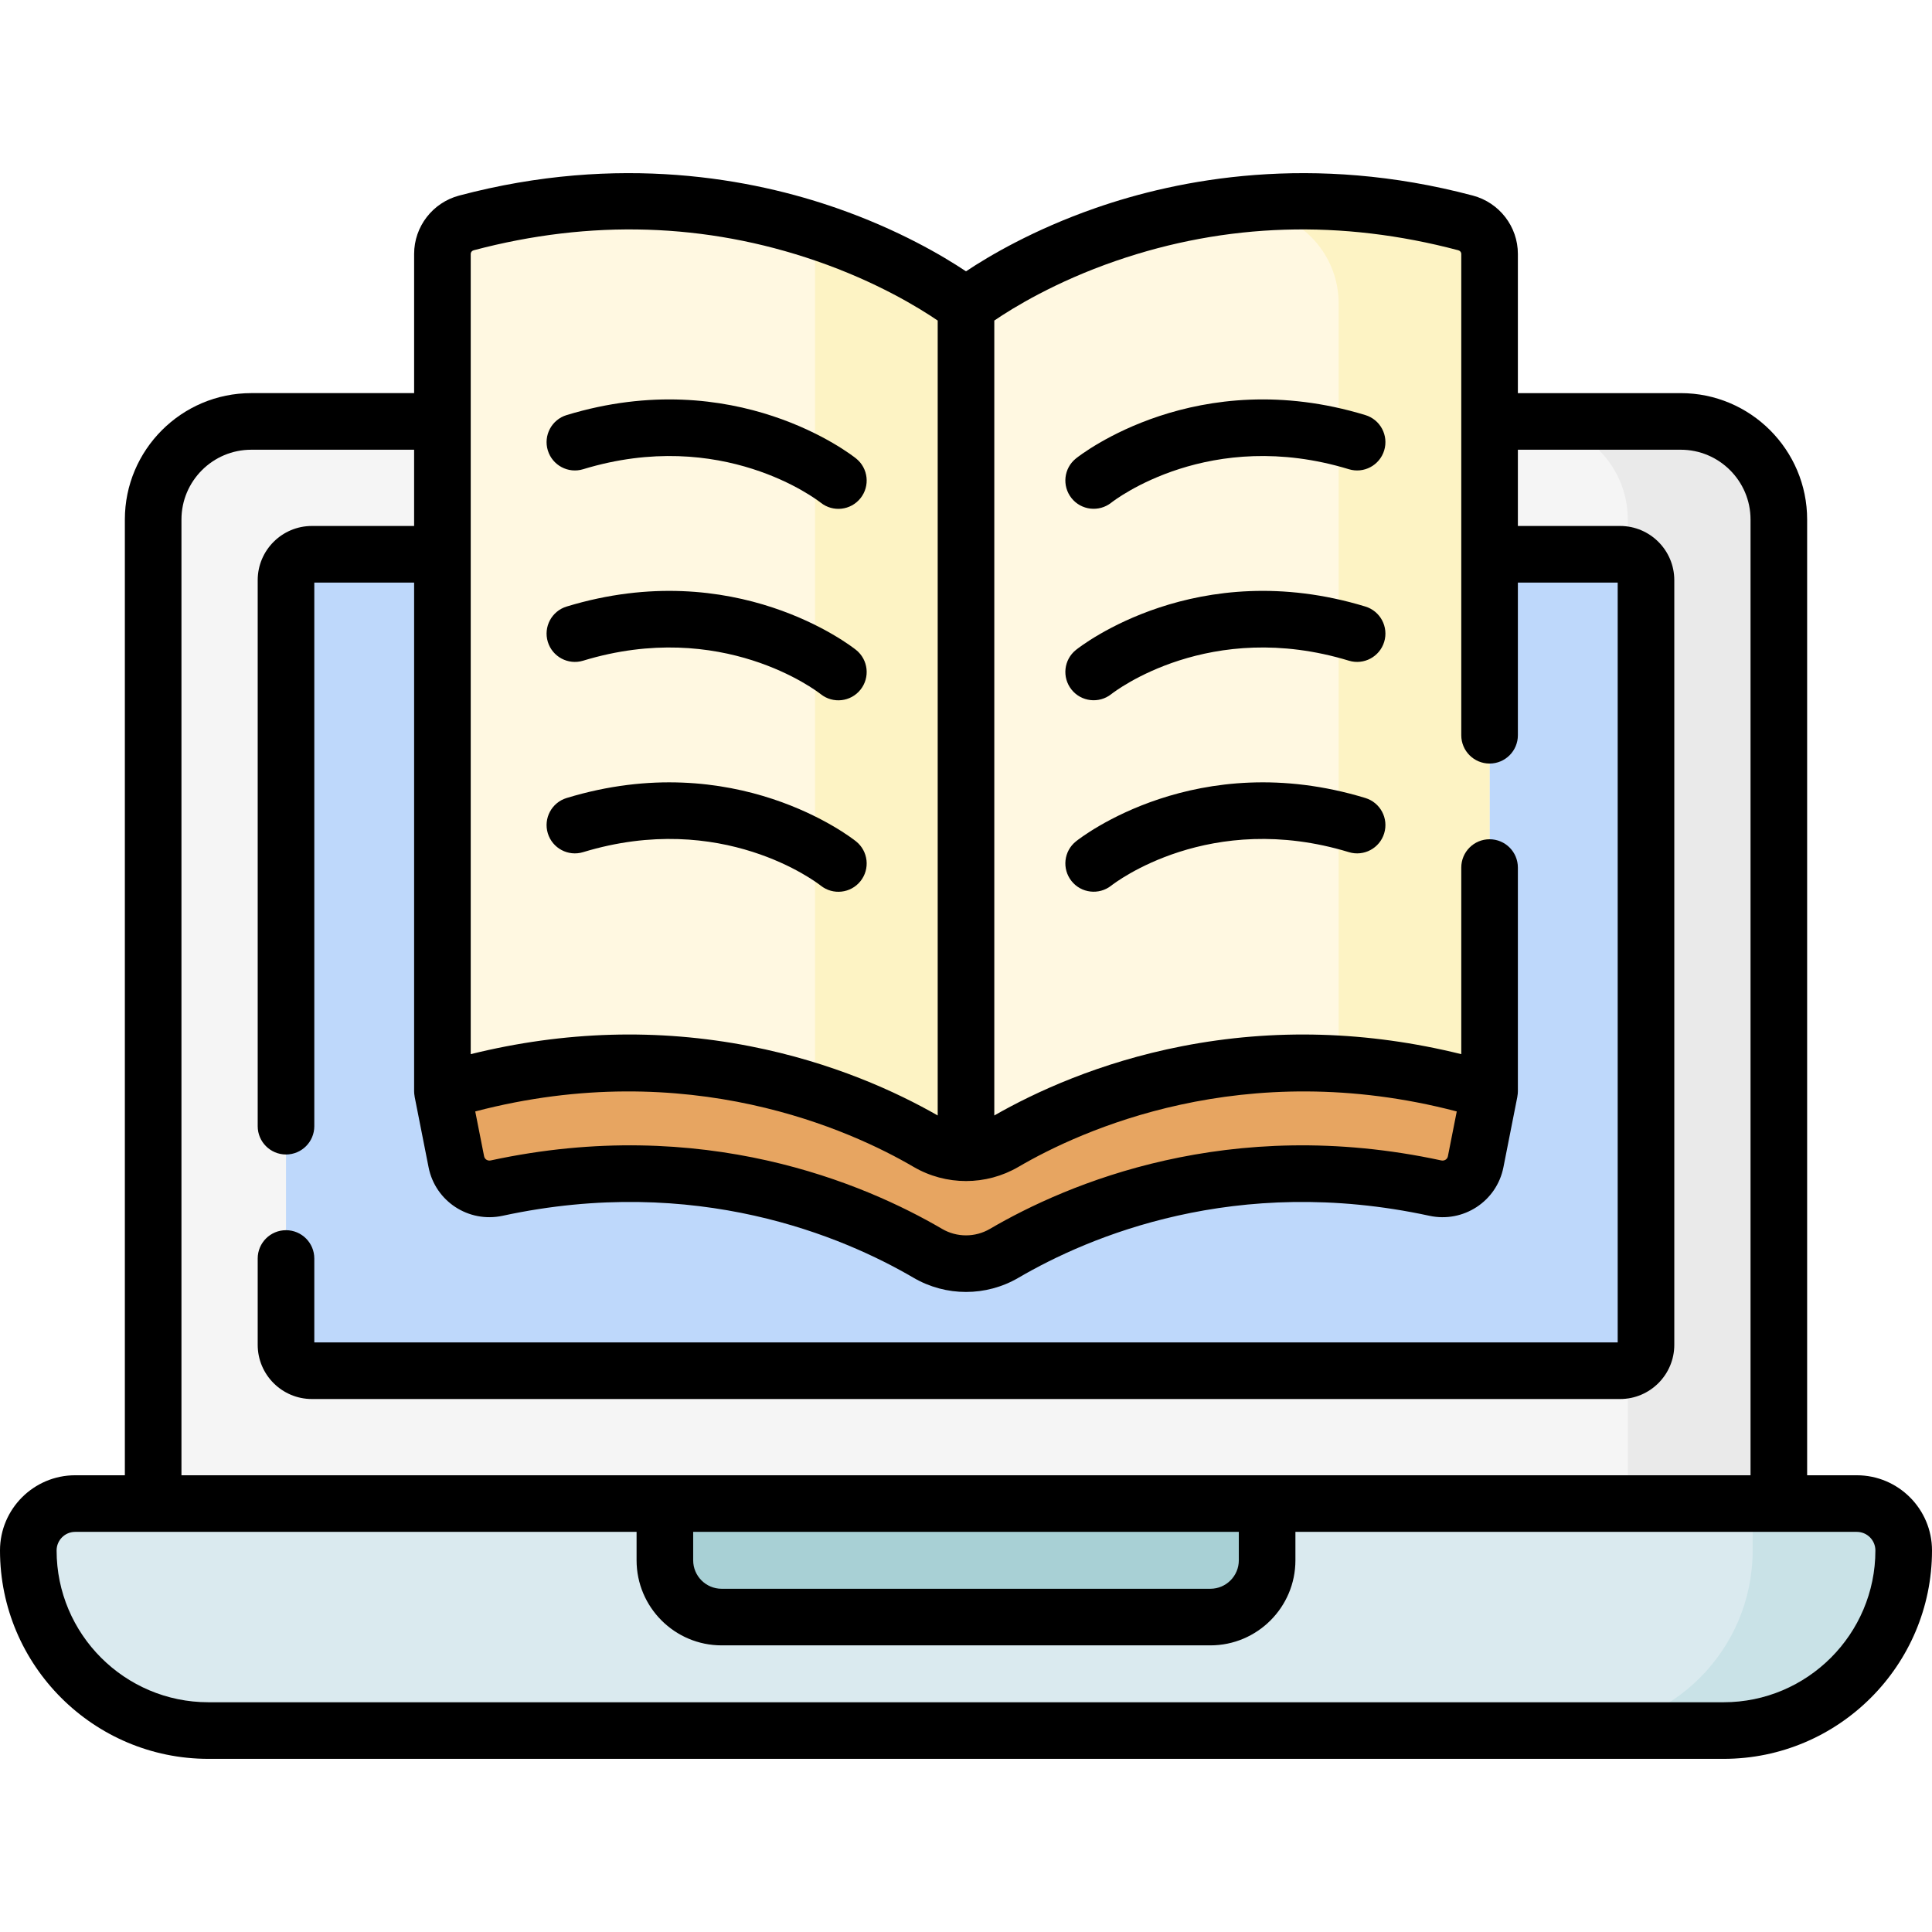
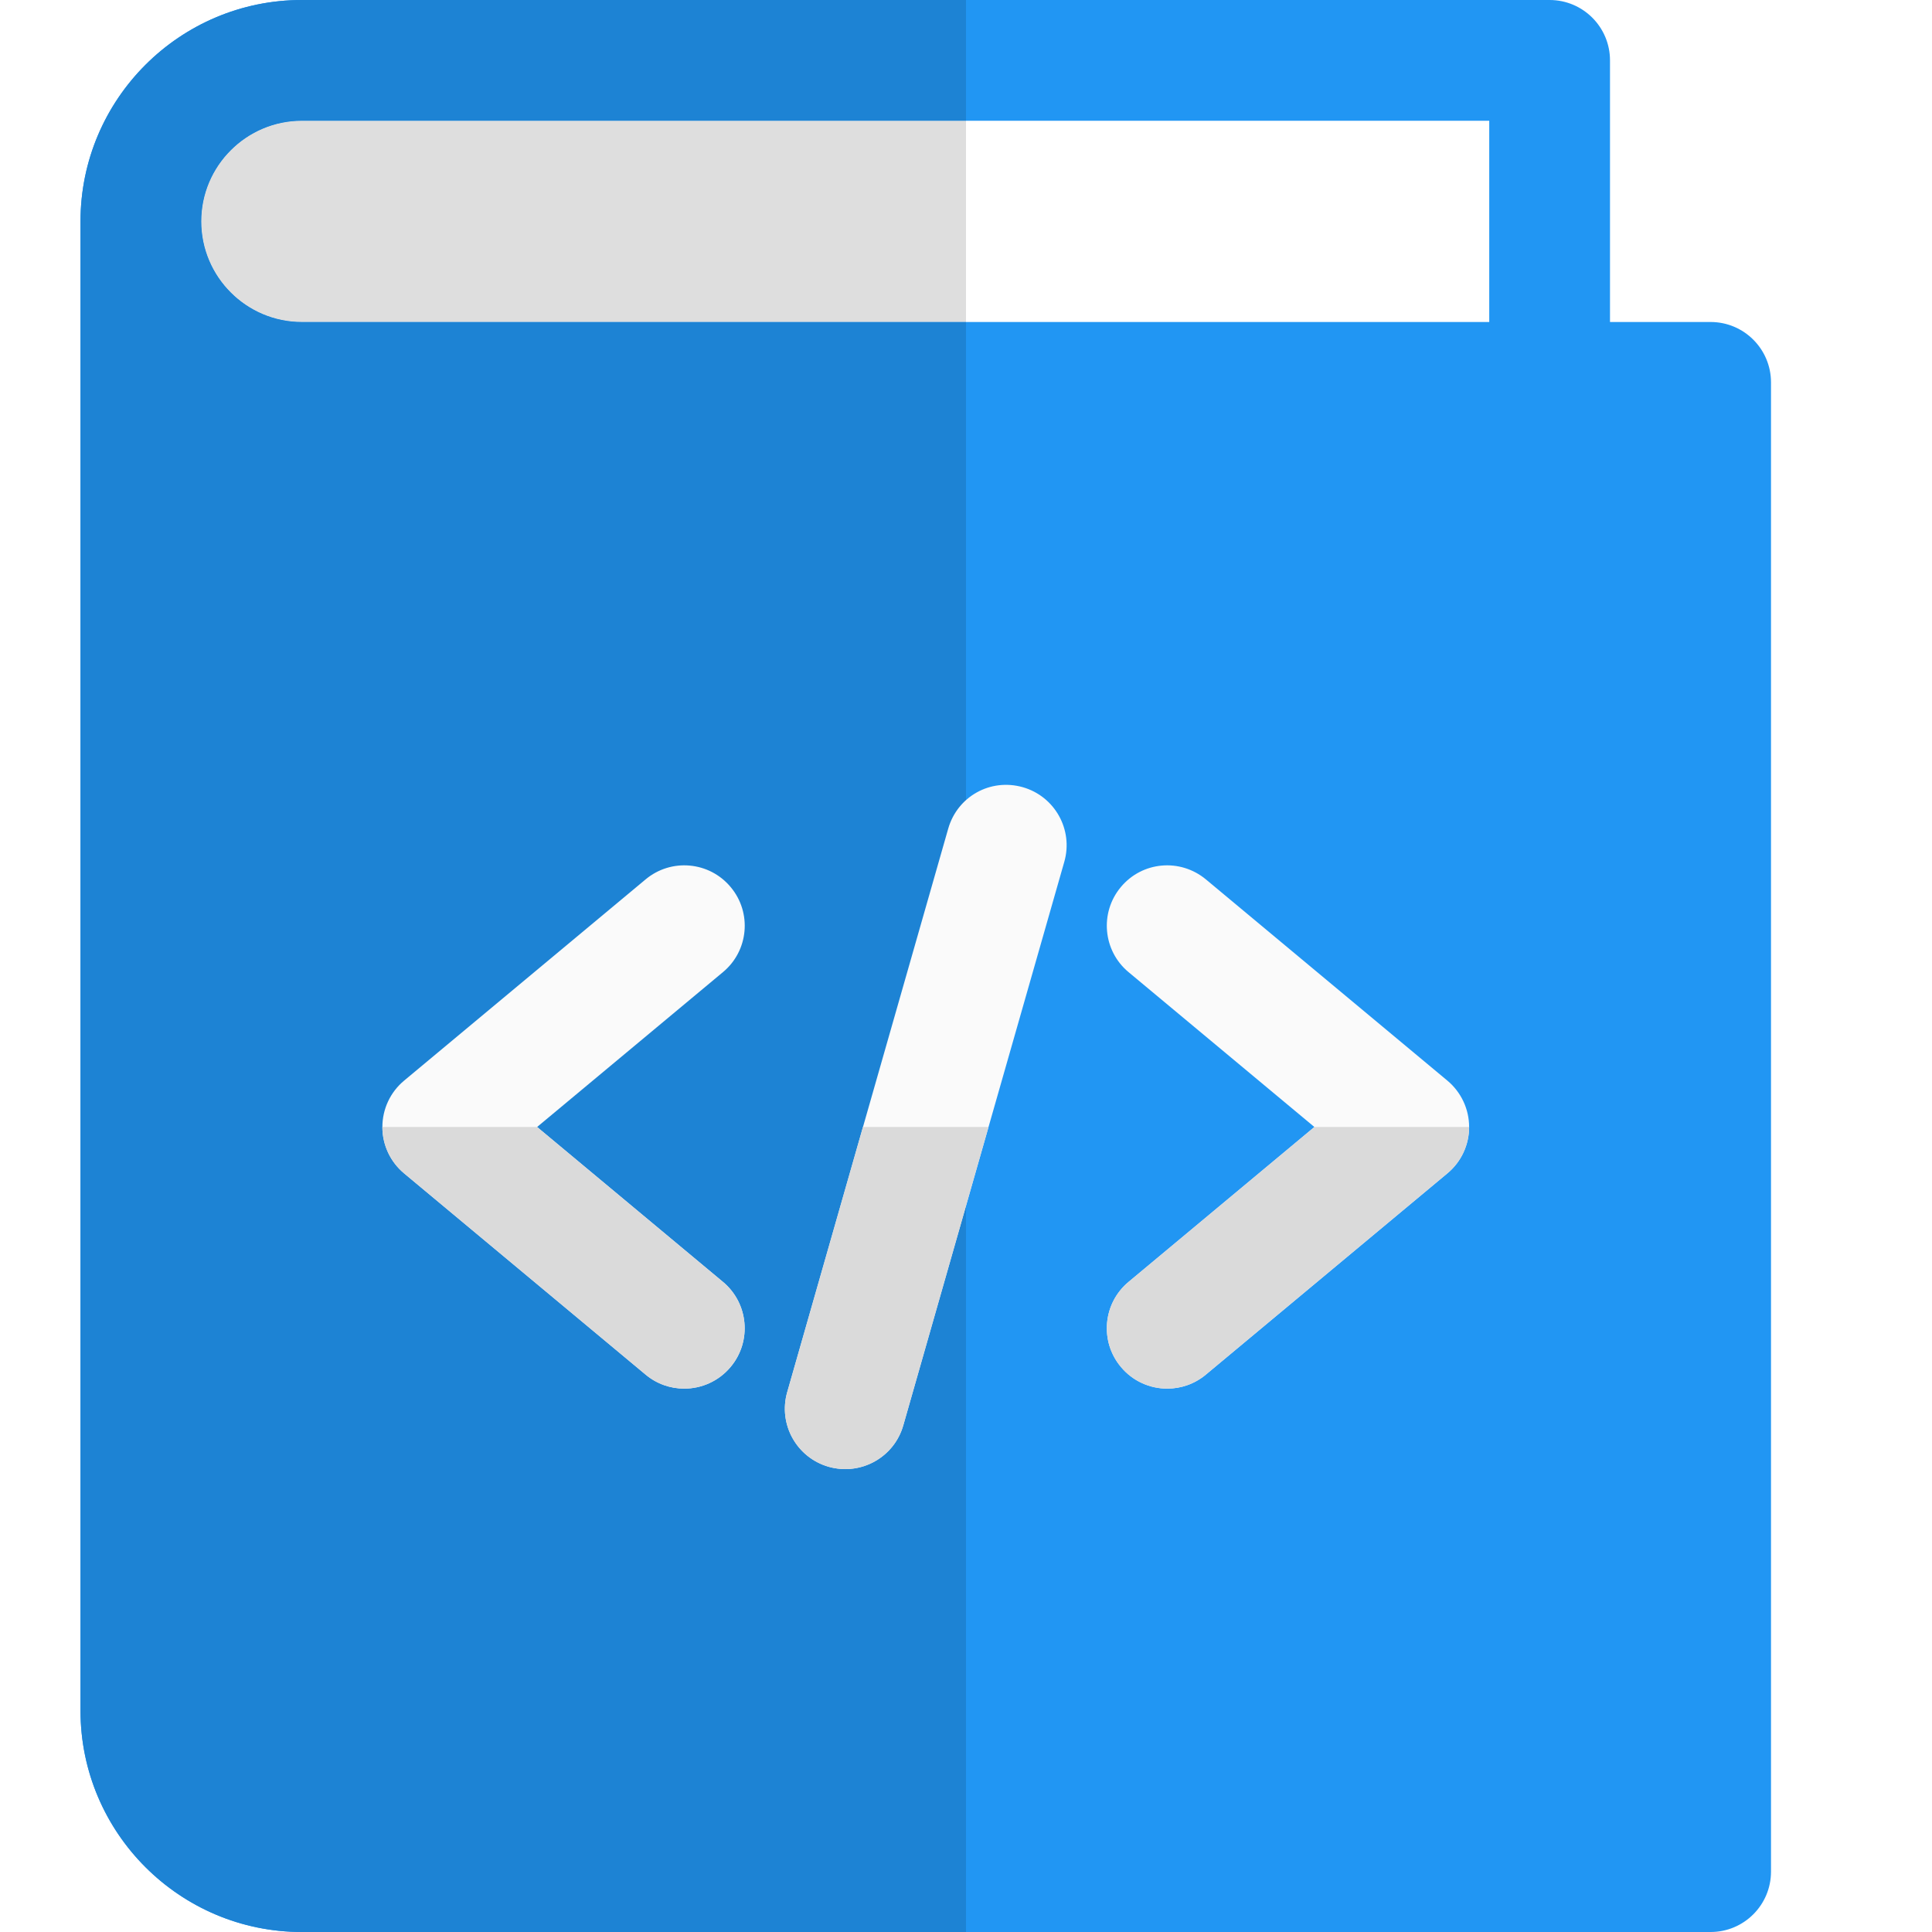
- <svg xmlns="http://www.w3.org/2000/svg" id="Capa_1" enable-background="new 0 0 512 512" height="512" viewBox="0 0 512 512" width="512">
-   <g>
-     <g>
-       <g>
-         <g>
-           <g>
-             <g>
-               <g>
-                 <path d="m445.413 436.162h-378.826c-14.359 0-25.999-11.64-25.999-25.999v-272.483c0-14.359 11.64-25.999 25.999-25.999h378.826c14.359 0 25.999 11.64 25.999 25.999v272.483c0 14.359-11.64 25.999-25.999 25.999z" fill="#f5f5f5" />
-                 <path d="m445.413 111.682h-40.032c14.359 0 25.999 11.64 25.999 25.999v272.483c0 14.359-11.64 25.999-25.999 25.999h40.032c14.359 0 25.999-11.64 25.999-25.999v-272.484c0-14.358-11.64-25.998-25.999-25.998z" fill="#eaeaea" />
-                 <path d="m75.794 356.394v-202.645c0-3.789 3.072-6.861 6.861-6.861h346.69c3.789 0 6.861 3.072 6.861 6.861v202.645c0 3.789-3.072 6.861-6.861 6.861h-346.69c-3.789 0-6.861-3.072-6.861-6.861z" fill="#bed8fb" />
-                 <path d="m456.771 458.615h-401.542c-26.36 0-47.729-21.369-47.729-47.729 0-6.862 5.563-12.425 12.425-12.425h472.15c6.862 0 12.425 5.563 12.425 12.425 0 26.36-21.369 47.729-47.729 47.729z" fill="#daeaef" />
-                 <path d="m492.075 398.461h-27.605v12.425c0 26.36-21.369 47.729-47.729 47.729h40.03c26.36 0 47.729-21.369 47.729-47.729 0-6.862-5.563-12.425-12.425-12.425z" fill="#c9e2e7" />
-               </g>
-               <path d="m176.2 398.461v15.039c0 8.306 6.733 15.039 15.039 15.039h129.522c8.306 0 15.039-6.733 15.039-15.039v-15.039z" fill="#a8d0d5" />
-             </g>
-           </g>
-           <g>
-             <g>
-               <g>
-                 <g>
-                   <path d="m388.39 59.076c-78.744-20.892-132.39 22.036-132.39 22.036s-53.646-42.928-132.39-22.036c-3.738.992-6.364 4.344-6.364 8.212v221.922c61.653-18.772 108.876 1.99 128.634 13.544 6.26 3.661 13.981 3.661 20.241 0 19.758-11.554 66.981-32.316 128.634-13.544v-221.922c-.001-3.868-2.626-7.22-6.365-8.212z" fill="#fff8e1" />
-                   <g>
-                     <path d="m388.39 59.076c-23.51-6.238-44.783-6.786-63.059-4.487 2.984.37 6.014.827 9.088 1.379 11.792 2.118 20.335 12.455 20.335 24.436v201.54c12.469.734 25.854 2.959 40 7.266v-221.922c0-3.868-2.625-7.22-6.364-8.212z" fill="#fdf3c4" />
-                   </g>
-                   <path d="m216 61.137v228.321c12.894 4.186 23.035 9.294 29.88 13.296 3.13 1.83 6.625 2.745 10.12 2.745v-224.387s-14.698-11.761-40-19.975z" fill="#fdf3c4" />
-                 </g>
-               </g>
-             </g>
-             <path d="m245.88 332.145c6.26 3.66 13.981 3.66 20.241 0 18.192-10.638 59.669-29.081 114.254-17.284 4.896 1.058 9.718-2.058 10.689-6.972l3.691-18.679c-61.653-18.772-108.876 1.99-128.634 13.544-6.26 3.661-13.981 3.661-20.241 0-19.758-11.554-66.981-32.316-128.634-13.544l3.691 18.679c.971 4.914 5.793 8.03 10.689 6.972 54.585-11.797 96.062 6.646 114.254 17.284z" fill="#e7a561" />
-           </g>
-         </g>
-       </g>
-     </g>
-     <g>
-       <path d="m154.534 124.349c36.798-11.205 61.877 8.01 62.979 8.876 3.227 2.563 7.934 2.047 10.521-1.187 2.589-3.234 2.064-7.954-1.17-10.542-1.287-1.03-32.056-25.087-76.698-11.497-3.963 1.207-6.196 5.397-4.99 9.359 1.205 3.964 5.399 6.199 9.358 4.991z" />
-       <path d="m154.534 175.089c36.793-11.203 61.877 8.009 62.979 8.875 3.227 2.563 7.934 2.047 10.521-1.187 2.589-3.234 2.064-7.954-1.17-10.542-1.287-1.03-32.056-25.088-76.698-11.496-3.963 1.207-6.196 5.397-4.99 9.359 1.207 3.963 5.399 6.197 9.358 4.991z" />
-       <path d="m217.513 234.704c3.227 2.563 7.934 2.047 10.521-1.187 2.589-3.234 2.064-7.954-1.17-10.542-1.287-1.03-32.056-25.087-76.698-11.496-3.963 1.207-6.196 5.397-4.99 9.359 1.208 3.963 5.4 6.198 9.359 4.99 36.792-11.203 61.876 8.01 62.978 8.876z" />
-       <path d="m361.835 109.999c-44.641-13.592-75.411 10.466-76.698 11.497-3.225 2.58-3.744 7.271-1.178 10.506 2.571 3.241 7.283 3.774 10.524 1.225 1.05-.825 26.146-20.093 62.982-8.878 3.965 1.208 8.153-1.027 9.359-4.99 1.207-3.963-1.026-8.153-4.989-9.36z" />
-       <path d="m361.835 160.739c-44.638-13.594-75.411 10.465-76.698 11.496-3.225 2.58-3.744 7.271-1.178 10.506 2.571 3.241 7.283 3.774 10.524 1.225 1.05-.825 26.146-20.093 62.982-8.878 3.965 1.207 8.153-1.028 9.359-4.99s-1.026-8.152-4.989-9.359z" />
-       <path d="m361.835 211.479c-44.638-13.594-75.411 10.465-76.698 11.496-3.225 2.58-3.744 7.271-1.178 10.506 2.571 3.241 7.283 3.774 10.524 1.225 1.05-.825 26.146-20.093 62.982-8.878 3.965 1.208 8.153-1.027 9.359-4.99 1.207-3.962-1.026-8.152-4.989-9.359z" />
-       <path d="m492.075 390.961h-13.163v-253.28c0-18.471-15.027-33.499-33.499-33.499h-43.159v-36.894c0-7.238-4.91-13.596-11.94-15.461-42.515-11.28-77.912-4.403-100.12 3.352-16.375 5.718-28.127 12.679-34.194 16.726-6.067-4.047-17.819-11.008-34.193-16.726-22.207-7.755-57.604-14.633-100.12-3.353-7.03 1.865-11.94 8.223-11.94 15.461v36.894h-43.16c-18.472 0-33.499 15.028-33.499 33.499v253.28h-13.163c-10.987.001-19.925 8.939-19.925 19.926 0 30.453 24.775 55.229 55.229 55.229h401.543c30.453 0 55.229-24.776 55.229-55.229-.001-10.987-8.939-19.925-19.926-19.925zm-222.169-81.733c16.349-9.56 59.569-29.503 116.149-14.683l-2.349 11.89c-.157.788-.937 1.27-1.747 1.095-56.287-12.164-99.109 6.144-119.625 18.14-3.906 2.285-8.762 2.285-12.668 0-20.516-11.997-63.334-30.309-119.626-18.141-.798.173-1.587-.297-1.746-1.095l-2.349-11.89c56.58-14.819 99.8 5.122 116.149 14.682 8.594 5.027 19.251 5.008 27.812.002zm-145.16-241.94c0-.451.316-.838.786-.963 30.964-8.214 61.493-7.268 90.74 2.811 16.054 5.532 27.294 12.453 32.228 15.813v210.661c-10.73-6.142-27.758-14.064-49.791-18.362-24.31-4.742-49.143-4.027-73.963 2.114zm-76.658 70.393c0-10.2 8.299-18.499 18.499-18.499h43.159v20.206h-27.091c-7.919 0-14.361 6.442-14.361 14.361v144.703c0 4.142 3.357 7.5 7.5 7.5s7.5-3.358 7.5-7.5v-144.065h26.452v134.823c0 .454.053.899.133 1.338.005.039.002.077.009.116l3.69 18.679c1.781 9.018 10.611 14.8 19.63 12.849 51.329-11.092 90.251 5.531 108.885 16.428 8.578 5.015 19.234 5.015 27.813 0 18.634-10.896 57.563-27.519 108.884-16.428 9.015 1.951 17.849-3.824 19.631-12.849l3.69-18.679c.008-.039.005-.077.009-.116.08-.439.133-.884.133-1.338v-59.298c0-4.142-3.357-7.5-7.5-7.5s-7.5 3.358-7.5 7.5v49.451c-24.817-6.141-49.652-6.857-73.963-2.114-22.033 4.298-39.061 12.22-49.791 18.362v-210.661c4.941-3.365 16.179-10.283 32.228-15.814 29.249-10.079 59.778-11.025 90.74-2.811.47.125.786.512.786.963v127.562c0 4.142 3.357 7.5 7.5 7.5s7.5-3.358 7.5-7.5v-40.462h26.452v201.368h-345.411v-22.242c0-4.142-3.357-7.5-7.5-7.5s-7.5 3.358-7.5 7.5v22.88c0 7.919 6.442 14.361 14.361 14.361h346.689c7.919 0 14.361-6.442 14.361-14.361v-202.646c0-7.919-6.442-14.361-14.361-14.361h-27.091v-20.206h43.159c10.2 0 18.499 8.299 18.499 18.499v253.28h-415.823zm135.612 268.28h144.6v7.539c0 4.157-3.382 7.539-7.539 7.539h-129.522c-4.157 0-7.539-3.382-7.539-7.539zm273.071 45.154h-401.542c-22.182 0-40.229-18.047-40.229-40.229 0-2.716 2.209-4.925 4.925-4.925h148.775v7.539c0 12.428 10.111 22.539 22.539 22.539h129.521c12.428 0 22.539-10.111 22.539-22.539v-7.539h148.775c2.716 0 4.925 2.209 4.925 4.925.001 22.182-18.046 40.229-40.228 40.229z" />
-     </g>
+ <svg xmlns="http://www.w3.org/2000/svg" id="color" enable-background="new 0 0 24 24" height="512" viewBox="0 0 24 24" width="512">
+   <path d="m21.25 24h-17.5c-1.517 0-2.75-1.233-2.75-2.75v-18.5c0-1.517 1.233-2.75 2.75-2.75h15.5c.414 0 .75.336.75.75v3.25h1.25c.414 0 .75.336.75.75v18.5c0 .414-.336.75-.75.75zm-17.5-22.5c-.689 0-1.25.561-1.25 1.25s.561 1.25 1.25 1.25h14.75v-2.5z" fill="#2196f3" />
+   <path d="m12 1.5h-8.25c-.689 0-1.25.561-1.25 1.25s.561 1.25 1.25 1.25h8.25z" fill="#dedede" />
+   <path d="m12 0h-8.25c-1.517 0-2.75 1.233-2.75 2.75v18.5c0 1.517 1.233 2.75 2.75 2.75h8.25v-20h-8.25c-.689 0-1.25-.561-1.25-1.25s.561-1.25 1.25-1.25h8.25z" fill="#1d83d4" />
+   <g fill="#fafafa">
+     <path d="m8.5 17.25c-.17 0-.34-.057-.48-.174l-3-2.5c-.171-.142-.27-.353-.27-.576s.099-.434.27-.576l3-2.5c.317-.265.791-.224 1.057.096.266.318.223.791-.096 1.056l-2.309 1.924 2.309 1.924c.318.265.361.738.096 1.056-.149.178-.362.27-.577.27z" />
+     <path d="m14.5 17.25c-.215 0-.428-.092-.576-.27-.266-.318-.223-.791.096-1.056l2.308-1.924-2.309-1.924c-.318-.265-.361-.738-.096-1.056.266-.32.737-.361 1.057-.096l3 2.5c.171.143.27.354.27.576 0 .223-.099.434-.27.576l-3 2.5c-.14.117-.31.174-.48.174z" />
+     <path d="m10.294 18.221c-.398-.114-.629-.529-.515-.927l2-7c.113-.397.521-.63.927-.515.398.114.629.529.515.927l-2 7c-.113.397-.525.628-.927.515z" />
  </g>
+   <path d="m6.672 14h-1.922c0 .223.099.434.27.576l3 2.5c.14.117.31.174.48.174.215 0 .428-.092.576-.27.266-.318.223-.791-.096-1.056z" fill="#dadada" />
+   <path d="m18.25 14h-1.922l-2.309 1.924c-.318.265-.361.738-.096 1.056.148.178.361.27.576.27.17 0 .34-.057.48-.174l3-2.5c.172-.142.271-.353.271-.576z" fill="#dadada" />
+   <path d="m12.28 14h-1.56l-.941 3.294c-.114.398.116.813.515.927.069.019.139.029.207.029.328 0 .627-.216.72-.544z" fill="#dadada" />
</svg>
